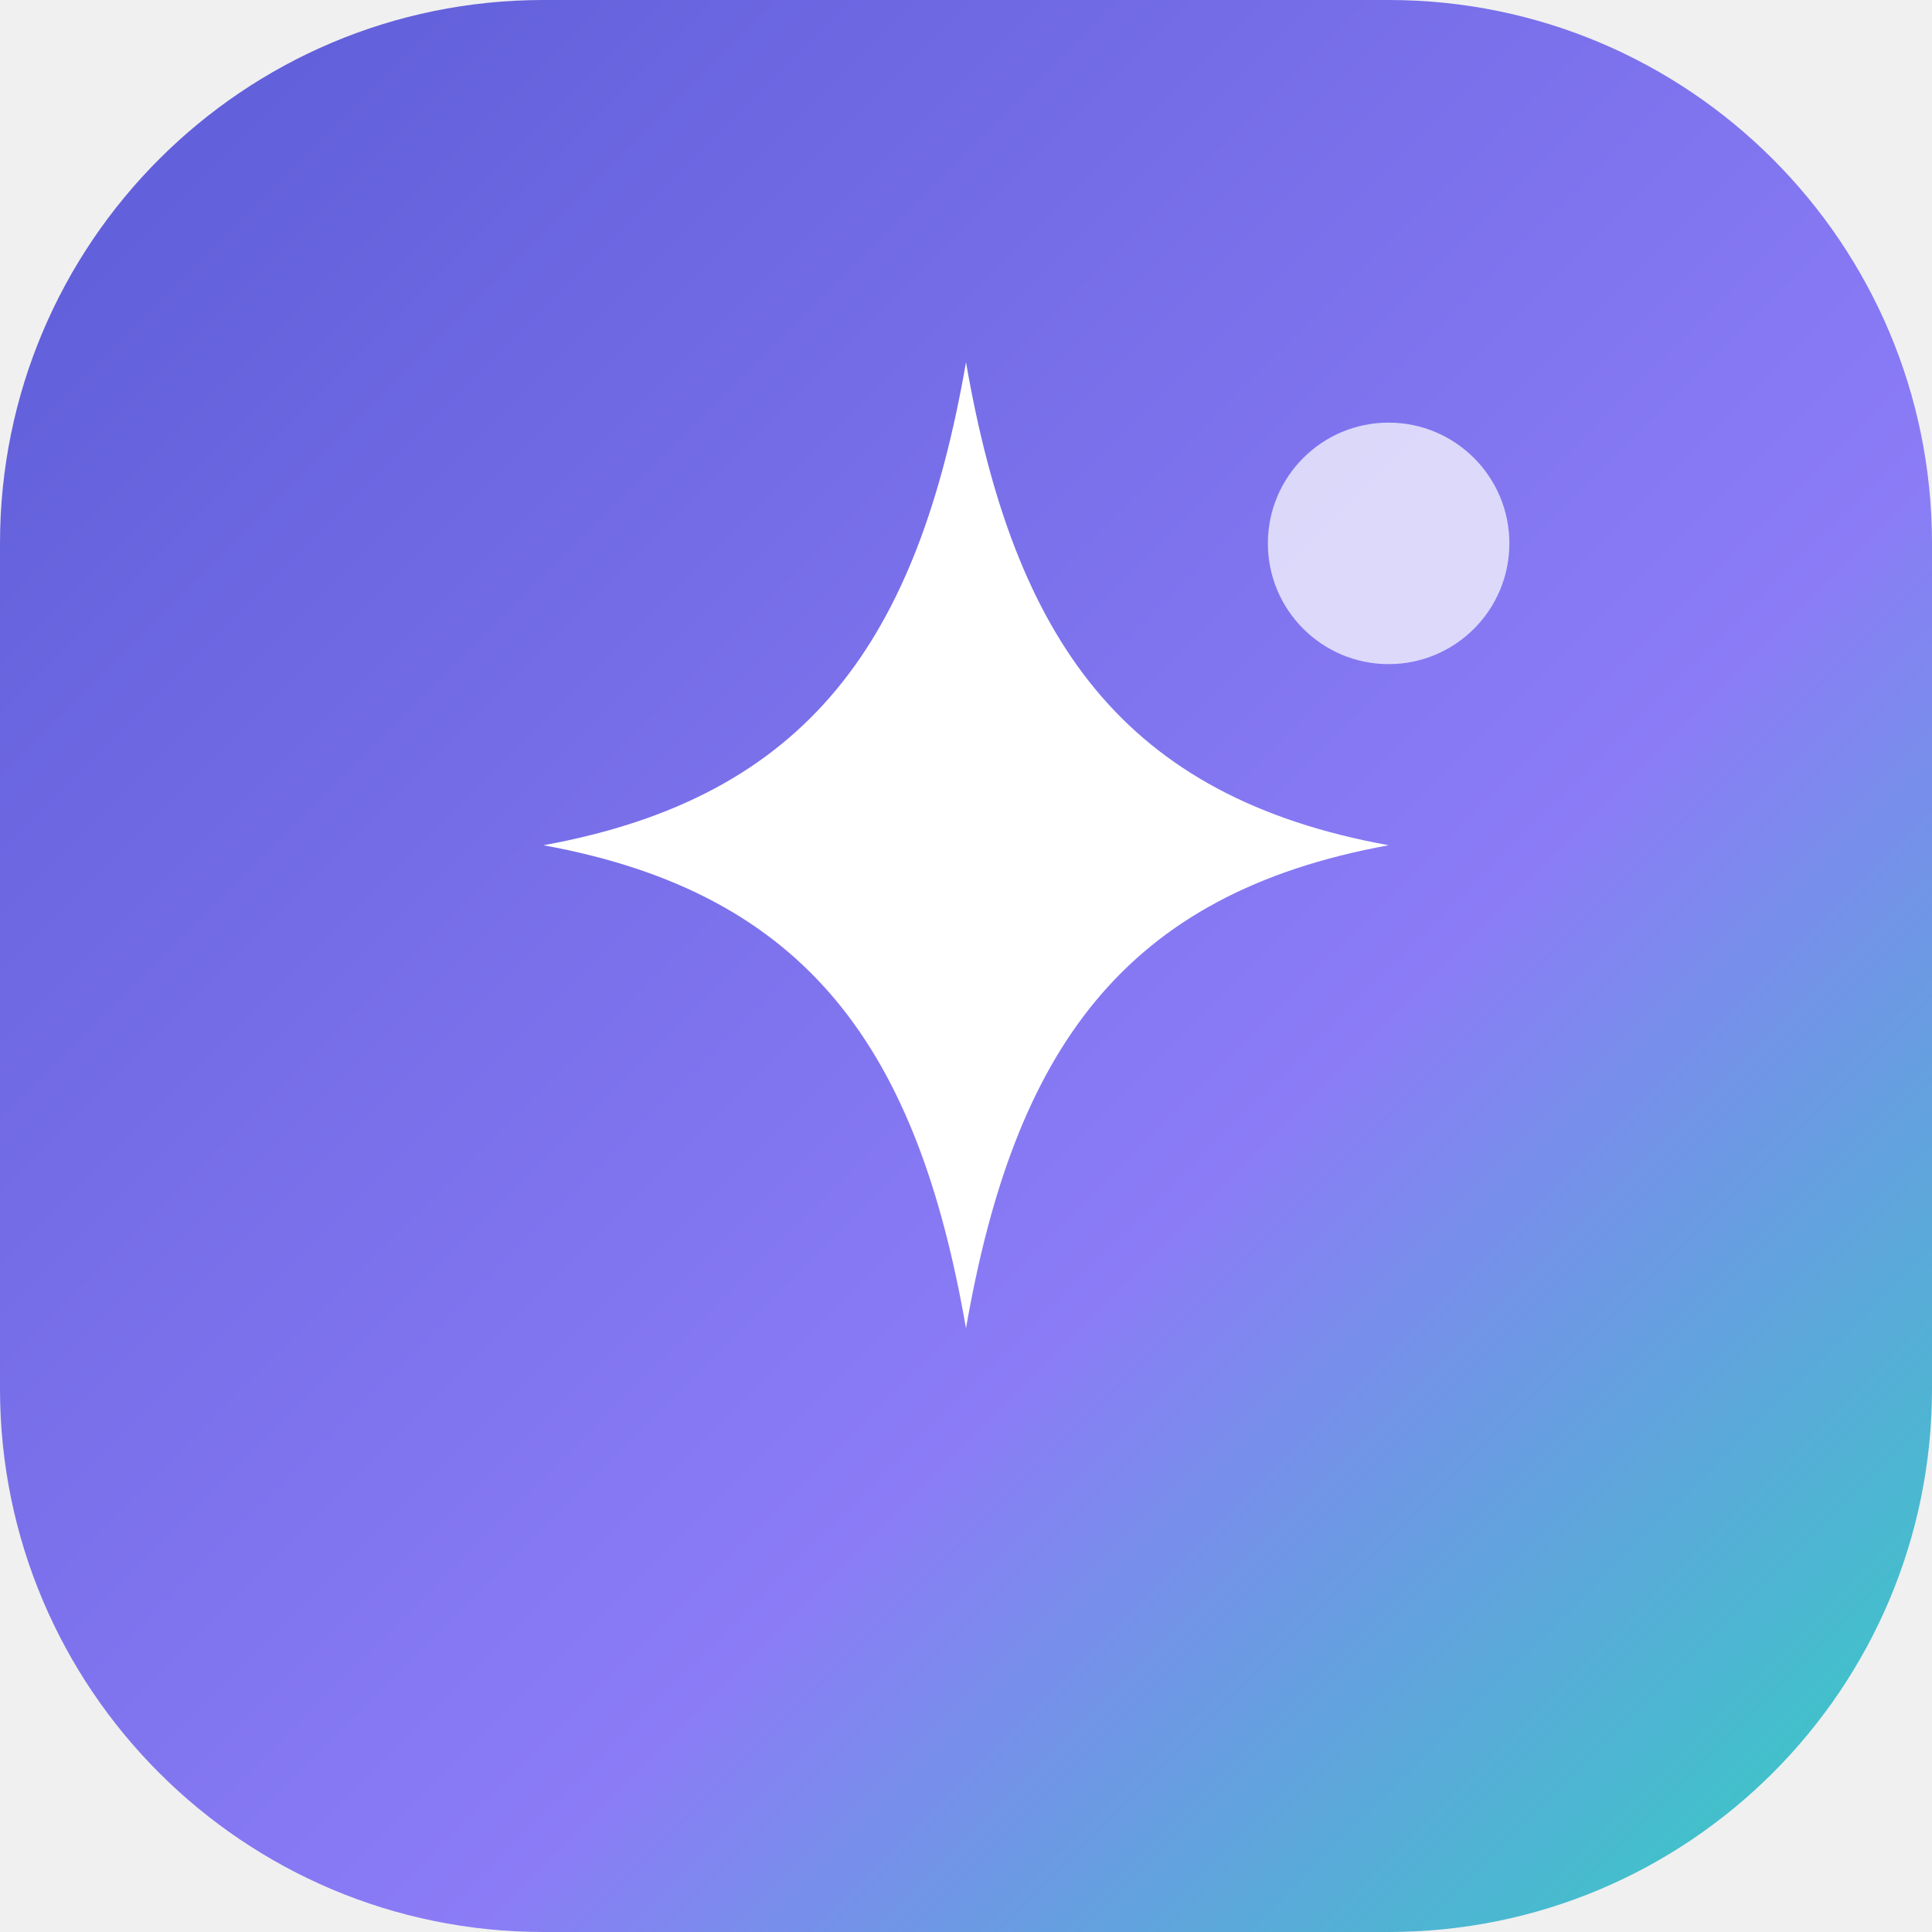
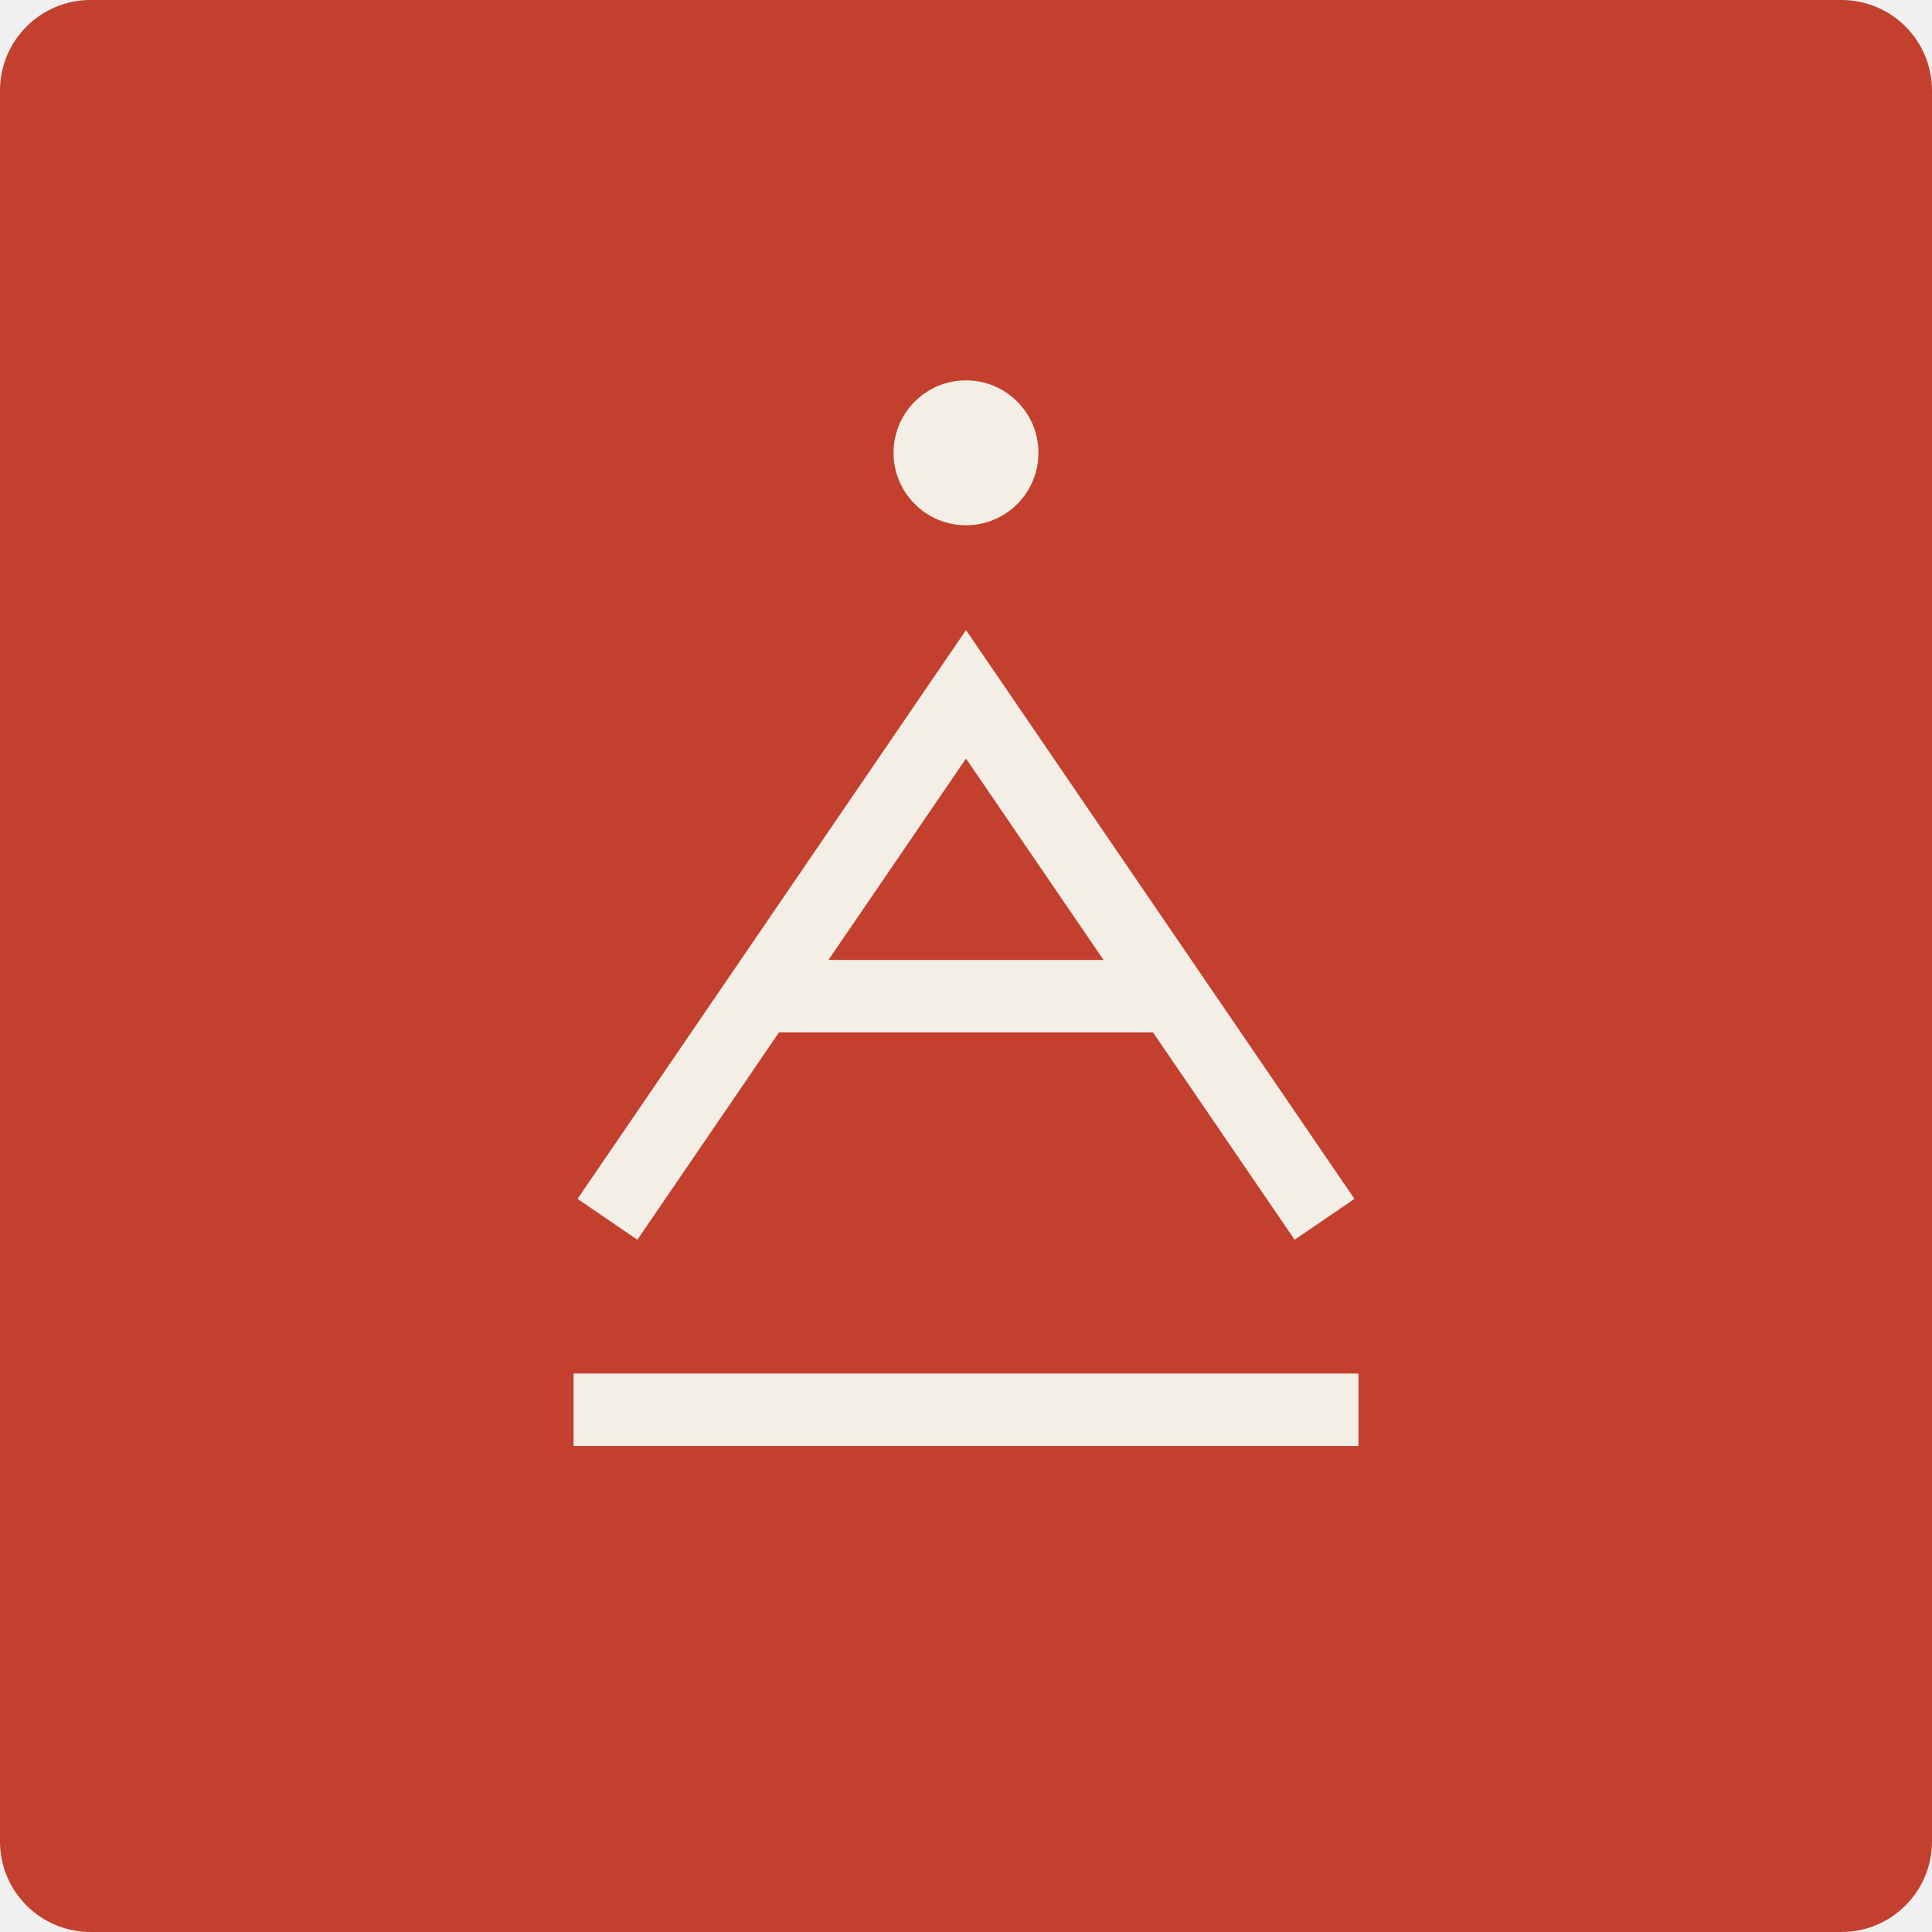
<svg xmlns="http://www.w3.org/2000/svg" viewBox="0 0 64 64">
-   <defs>
-     <linearGradient id="g" x1="0" y1="0" x2="1" y2="1">
-       <stop offset="0" stop-color="#5b5bd6" />
-       <stop offset="0.62" stop-color="#8b7cf6" />
-       <stop offset="1" stop-color="#2dd4bf" />
-     </linearGradient>
-   </defs>
-   <rect width="64" height="64" rx="18" fill="url(#g)" />
-   <path d="M32 12c1.6 9.2 5.2 14.4 14 16-8.8 1.6-12.4 6.8-14 16-1.6-9.2-5.2-14.4-14-16 8.8-1.6 12.4-6.8 14-16Z" fill="#fff" />
-   <circle cx="46" cy="18" r="4" fill="#fff" opacity="0.72" />
+   <rect width="64" height="64" rx="3" fill="#c2402d" />
+   <path d="M20.8 39.4 32 23l11.2 16.4M25.9 33h12.2M20.2 46.7h23.6" fill="none" stroke="#f4efe6" stroke-width="2.4" stroke-linecap="square" />
+   <circle cx="32" cy="15" r="2.4" fill="#f4efe6" />
</svg>
